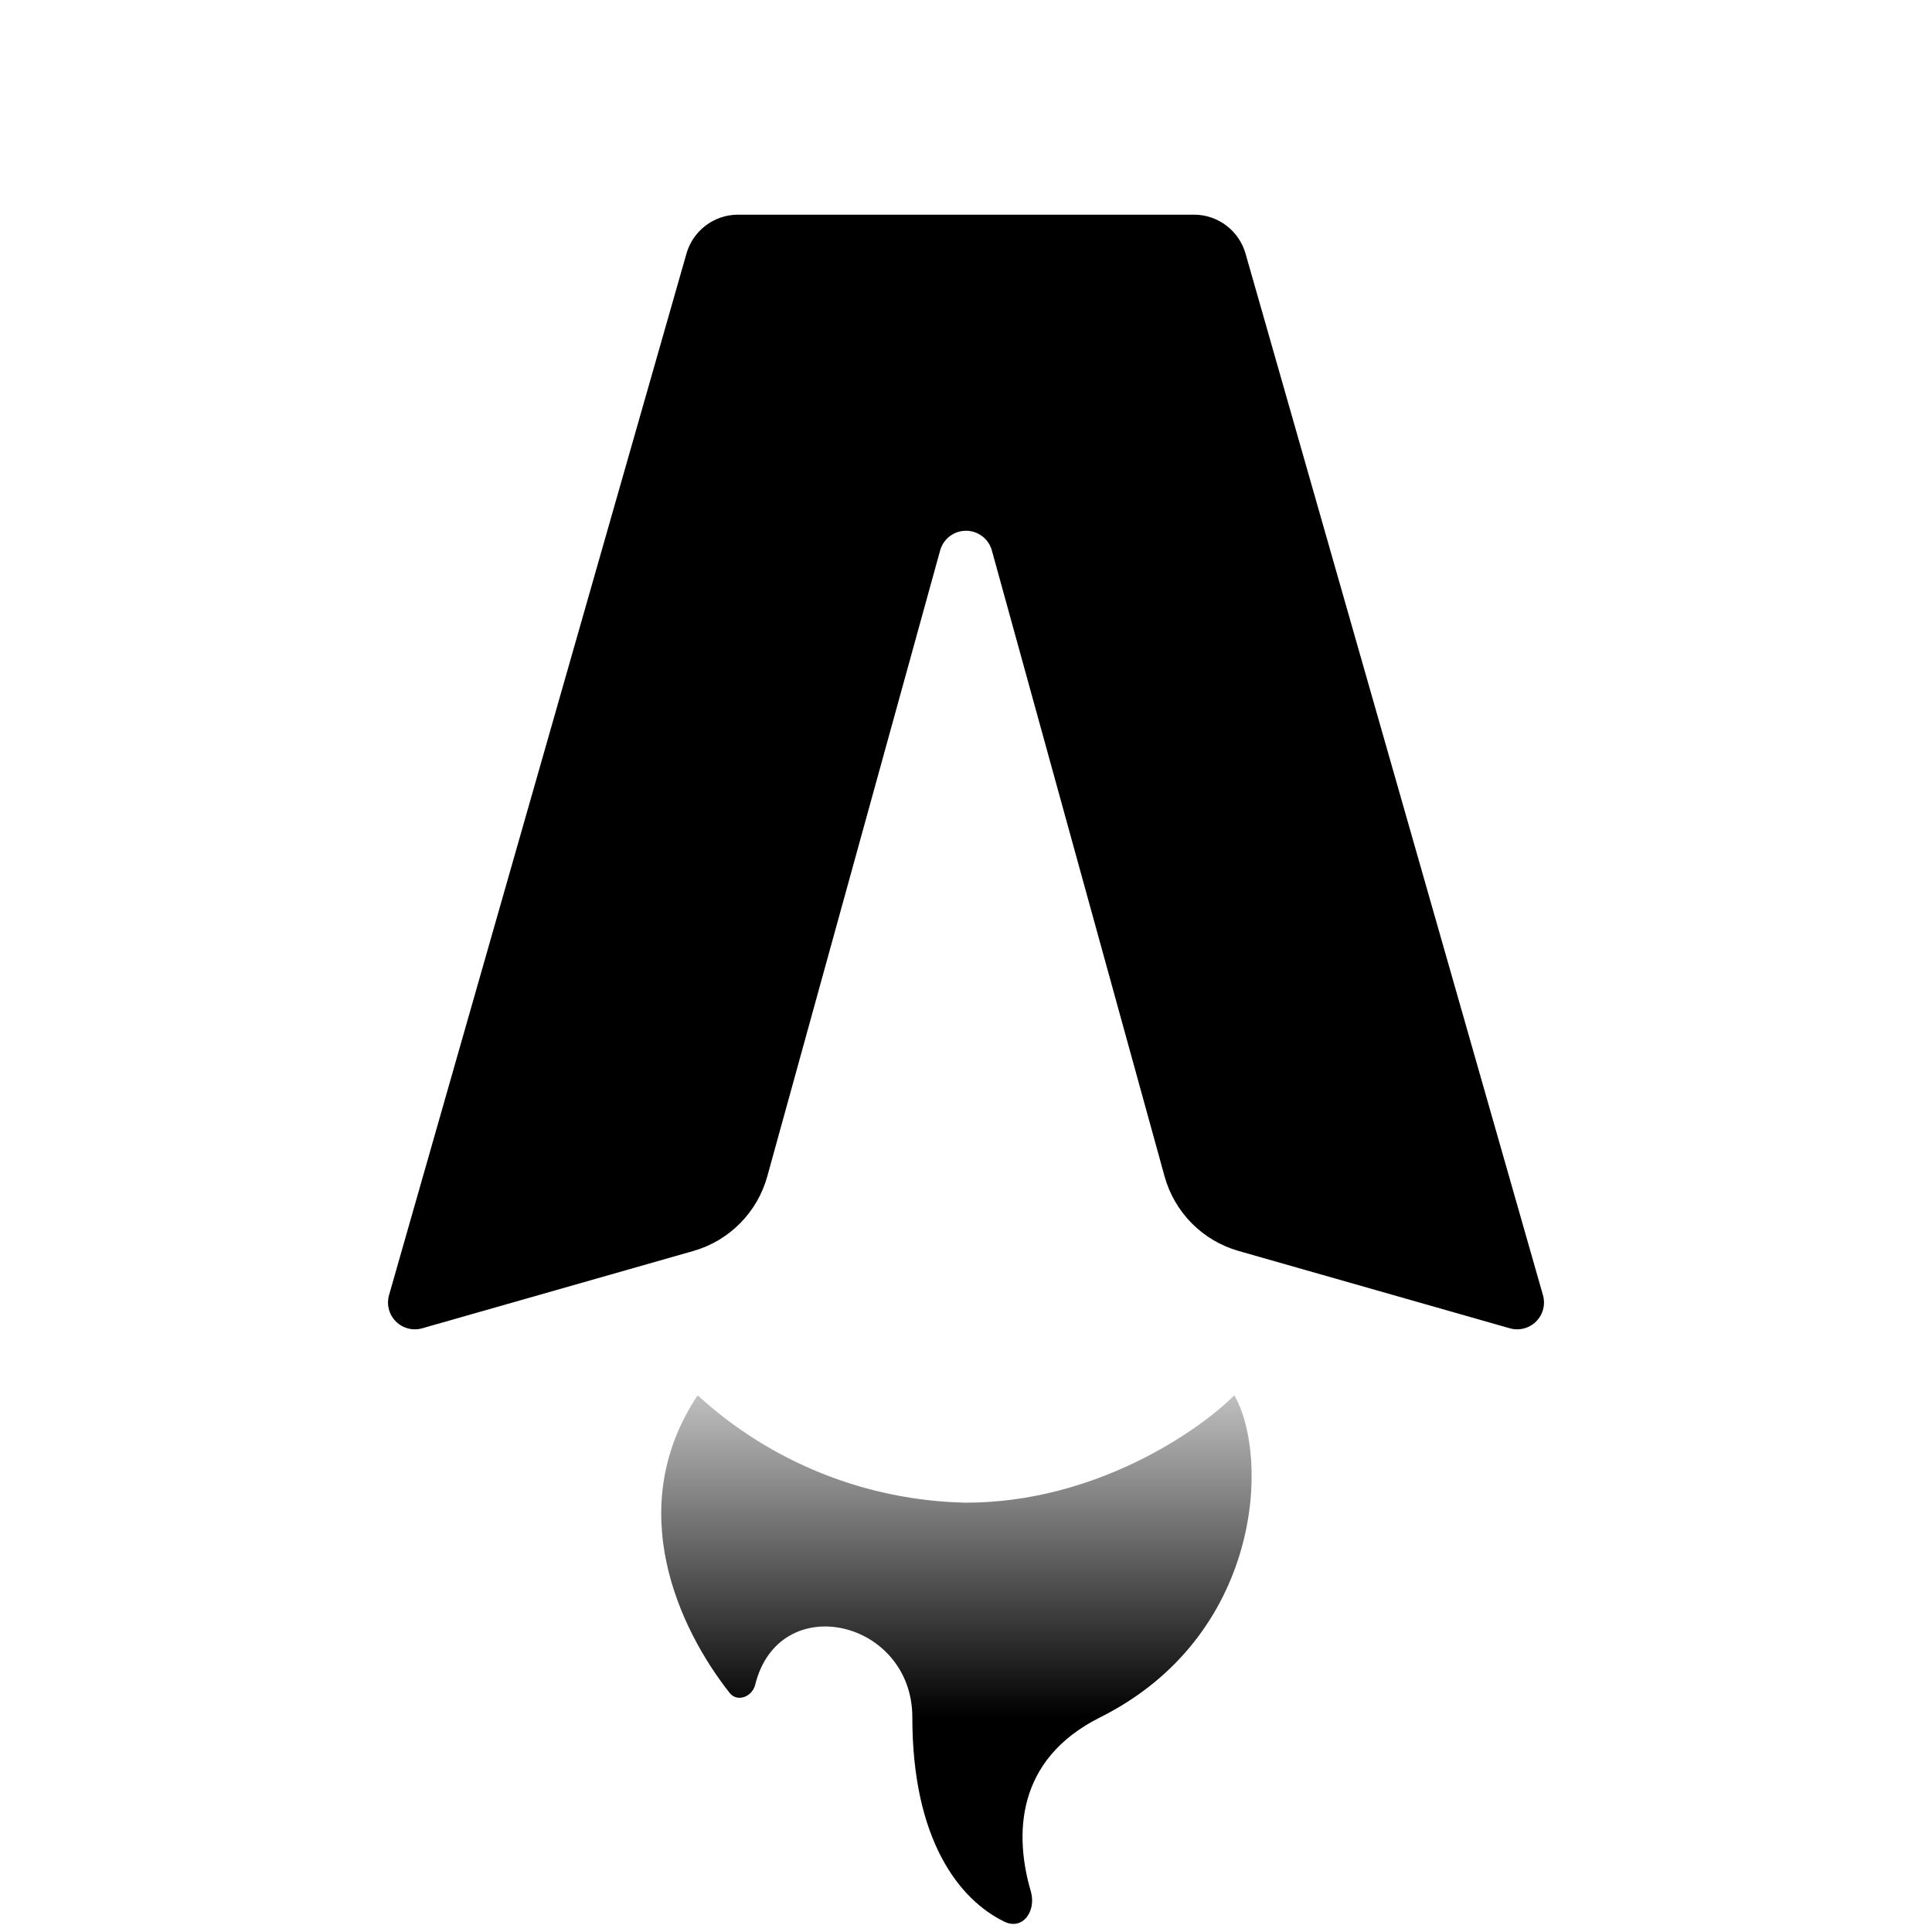
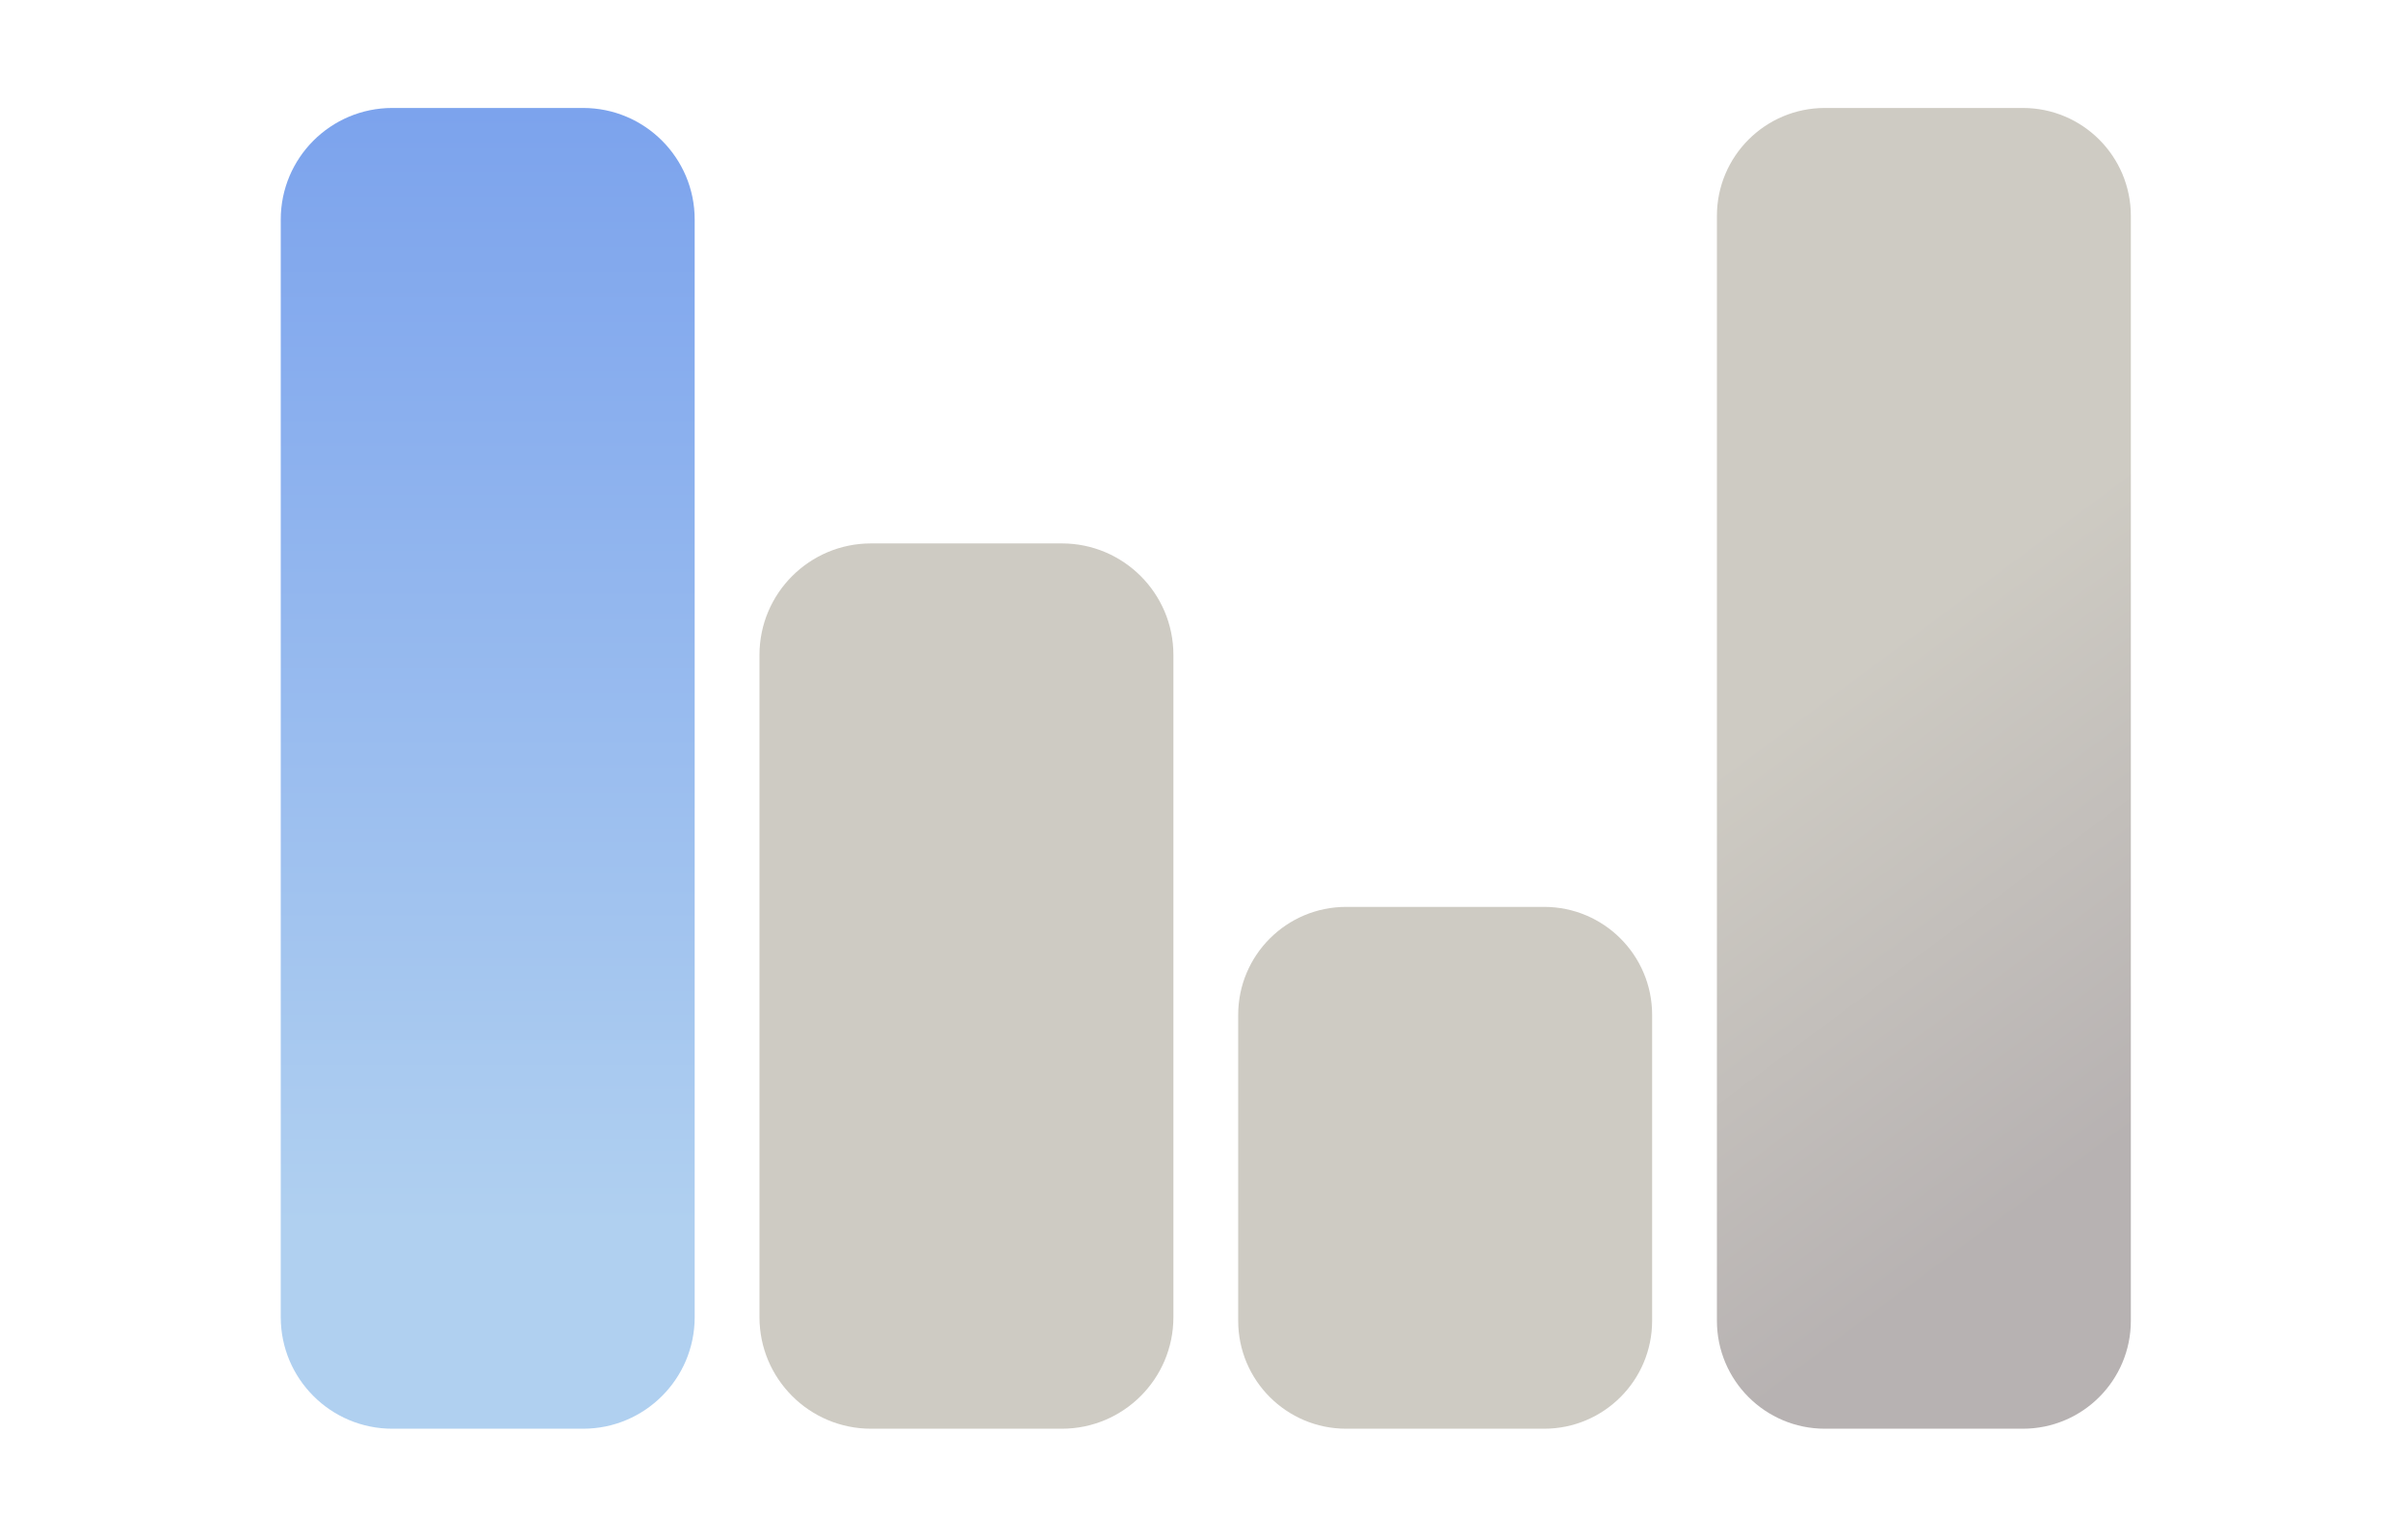
- <svg xmlns="http://www.w3.org/2000/svg" fill="none" viewBox="0 0 36 36">
-   <path fill="#000" d="M22.25 4h-8.5a1 1 0 0 0-.96.73l-5.54 19.4a.5.5 0 0 0 .62.62l5.05-1.44a2 2 0 0 0 1.38-1.4l3.22-11.66a.5.5 0 0 1 .96 0l3.22 11.67a2 2 0 0 0 1.38 1.39l5.05 1.44a.5.5 0 0 0 .62-.62l-5.54-19.4a1 1 0 0 0-.96-.73Z" />
-   <path fill="url(#gradient)" d="M18 28a7.63 7.63 0 0 1-5-2c-1.4 2.1-.35 4.35.6 5.55.14.17.41.07.47-.15.44-1.8 2.93-1.22 2.93.6 0 2.28.87 3.4 1.72 3.81.34.16.59-.2.49-.56-.31-1.05-.29-2.46 1.29-3.25 3-1.5 3.17-4.83 2.5-6-.67.67-2.6 2-5 2Z" />
+ <svg xmlns="http://www.w3.org/2000/svg" width="669" height="427" viewBox="0 0 669 427">
  <defs>
-     <linearGradient id="gradient" x1="16" x2="16" y1="32" y2="24" gradientUnits="userSpaceOnUse">
-       <stop stop-color="#000" />
-       <stop offset="1" stop-color="#000" stop-opacity="0" />
+     <linearGradient id="a" x1="0.5" x2="0.5" y2="0.848" gradientUnits="objectBoundingBox">
+       <stop offset="0" stop-color="#7ca3ed" />
+       <stop offset="1" stop-color="#b0d0f0" />
+     </linearGradient>
+     <linearGradient id="b" x1="0.5" y1="0.383" x2="0.614" y2="0.869" gradientUnits="objectBoundingBox">
+       <stop offset="0" stop-color="#cecbc3" />
+       <stop offset="1" stop-color="#b7b2b2" />
    </linearGradient>
  </defs>
-   <style>
-     @media (prefers-color-scheme:dark){:root{filter:invert(100%)}}
-   </style>
+   <g transform="translate(-983 -288)">
+     <rect width="669" height="427" rx="45" transform="translate(983 288)" fill="rgba(244,241,237,0)" />
+     <rect width="115" height="367" rx="31" transform="translate(1061 318)" fill="url(#a)" />
+     <rect width="115" height="246" rx="31" transform="translate(1194 439)" fill="#cecbc3" />
+     <rect width="115" height="145" rx="30" transform="translate(1327 540)" fill="#cecbc3" />
+     <rect width="115" height="367" rx="30" transform="translate(1460 318)" fill="url(#b)" />
+   </g>
</svg>
